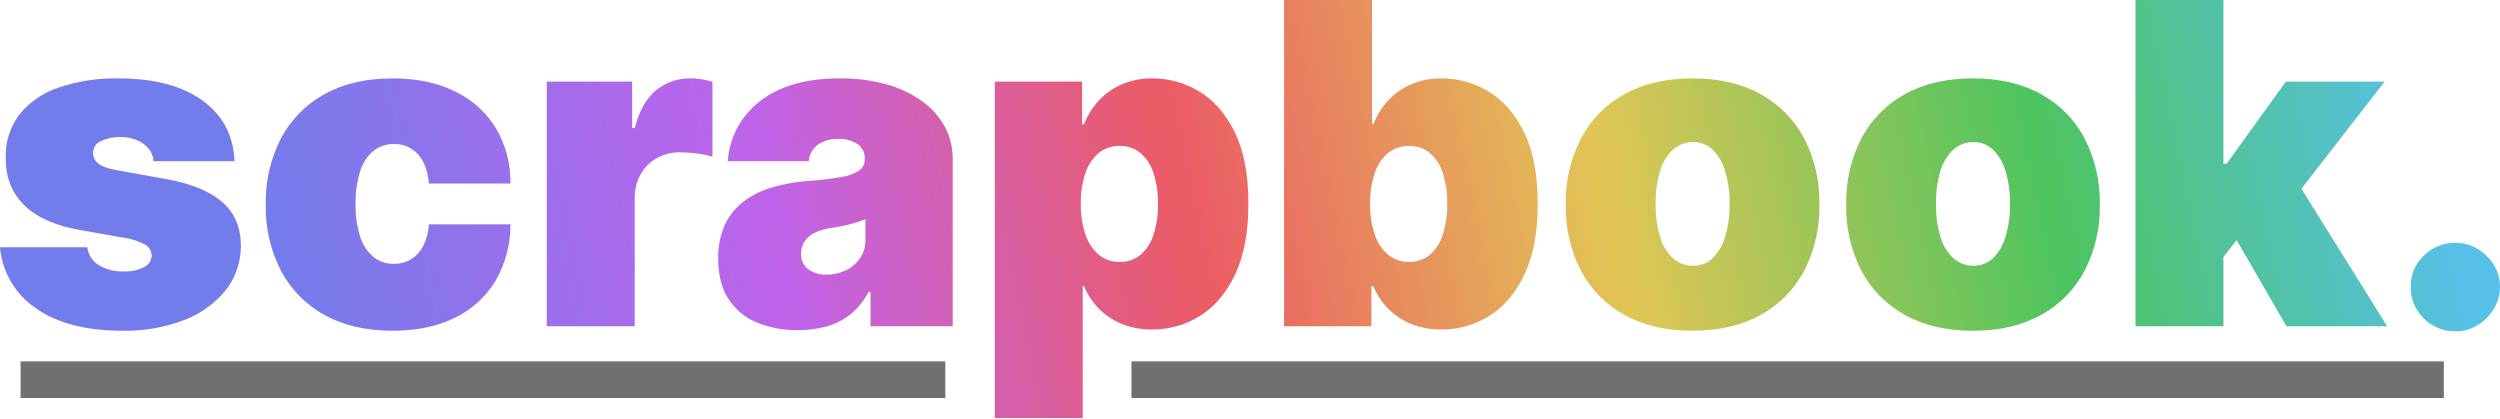
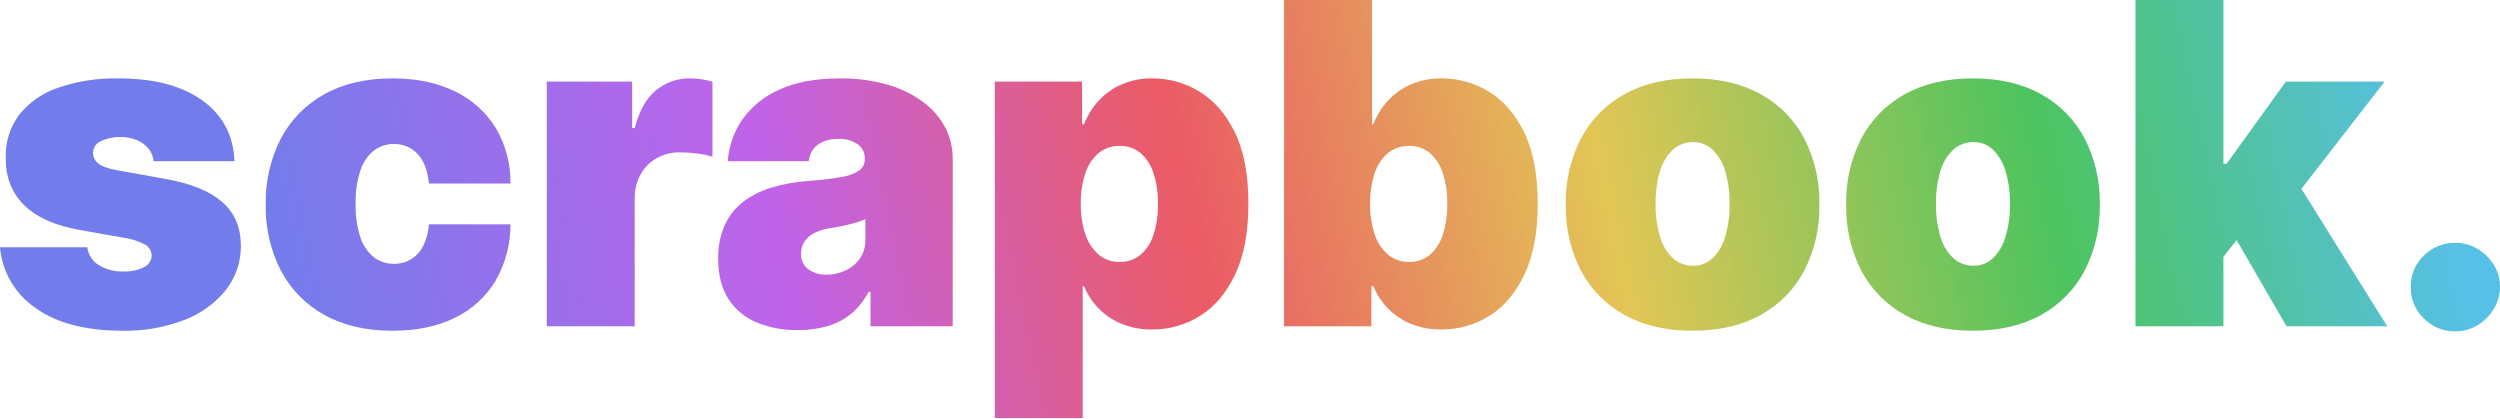
<svg xmlns="http://www.w3.org/2000/svg" width="819.149" height="136.977" viewBox="0 0 819.149 136.977">
  <defs>
    <linearGradient id="linear-gradient" x1="0.083" y1="-0.258" x2="0.947" y2="-0.288" gradientUnits="objectBoundingBox">
      <stop offset="0" stop-color="#737ceb" />
      <stop offset="0.232" stop-color="#c063ea" />
      <stop offset="0.419" stop-color="#eb5b66" />
      <stop offset="0.424" stop-color="#eb5b66" />
      <stop offset="0.616" stop-color="#e2c655" />
      <stop offset="0.818" stop-color="#4dc45e" />
      <stop offset="1" stop-color="#57c0e6" />
    </linearGradient>
  </defs>
  <g id="Group_322" data-name="Group 322" transform="translate(-238.759 -77.091)">
    <g id="Group_155" data-name="Group 155">
      <path id="Path_421" data-name="Path 421" d="M80.6-54.081H54.081a7.3,7.3,0,0,0-1.723-4.228,9.916,9.916,0,0,0-3.889-2.741,13.805,13.805,0,0,0-5.246-.966,13.872,13.872,0,0,0-6.369,1.357,4.108,4.108,0,0,0-2.61,3.863,4.306,4.306,0,0,0,1.54,3.289q1.592,1.514,6.186,2.349l16.287,2.923q12.32,2.245,18.349,7.543t6.081,14.173A23.278,23.278,0,0,1,77.6-11.667a32.251,32.251,0,0,1-13.729,9.71A53.793,53.793,0,0,1,44.058,1.462q-18.375,0-28.737-7.517A26.8,26.8,0,0,1,3.759-25.892H32.365a8.111,8.111,0,0,0,3.785,5.873,14.753,14.753,0,0,0,8.117,2.062,14.018,14.018,0,0,0,6.551-1.357,4.327,4.327,0,0,0,2.636-3.863,4.248,4.248,0,0,0-2.271-3.654,20.788,20.788,0,0,0-6.917-2.192l-14.2-2.506Q17.8-33.67,11.693-39.673T5.638-55.125A22.361,22.361,0,0,1,10.049-69.3a27.565,27.565,0,0,1,12.789-8.874A57.425,57.425,0,0,1,42.6-81.226q17.383,0,27.432,7.2T80.6-54.081ZM132.384,1.462q-13.05,0-22.342-5.194A35.332,35.332,0,0,1,95.79-18.244a45.378,45.378,0,0,1-4.959-21.638A45.378,45.378,0,0,1,95.79-61.52a35.332,35.332,0,0,1,14.251-14.512q9.292-5.194,22.342-5.194,11.8,0,20.437,4.254a31.741,31.741,0,0,1,13.39,12.006,34.462,34.462,0,0,1,4.8,18.192H144.286q-.574-6.316-3.628-9.631a10.2,10.2,0,0,0-7.856-3.315,10.488,10.488,0,0,0-6.577,2.166,13.874,13.874,0,0,0-4.385,6.525,32.7,32.7,0,0,0-1.566,10.936,32.7,32.7,0,0,0,1.566,10.936,13.874,13.874,0,0,0,4.385,6.525,10.488,10.488,0,0,0,6.577,2.166,10.656,10.656,0,0,0,5.638-1.488,11.016,11.016,0,0,0,3.993-4.385,17.814,17.814,0,0,0,1.853-7.073h26.727a36.353,36.353,0,0,1-4.855,18.453A31.415,31.415,0,0,1,152.873-2.819Q144.286,1.462,132.384,1.462ZM182.915,0V-80.182h27.98v15.243h.835q2.192-8.457,6.969-12.372a17.127,17.127,0,0,1,11.2-3.915,24.342,24.342,0,0,1,3.732.287,26.086,26.086,0,0,1,3.576.809v24.587a25.8,25.8,0,0,0-5.272-1.1A47.4,47.4,0,0,0,226.555-57a15.149,15.149,0,0,0-7.6,1.905,13.789,13.789,0,0,0-5.3,5.325,16.021,16.021,0,0,0-1.931,8.013V0Zm82.27,1.253a33.957,33.957,0,0,1-13.546-2.532,20.224,20.224,0,0,1-9.214-7.7q-3.341-5.168-3.341-13.155a25.785,25.785,0,0,1,2.245-11.249,20.264,20.264,0,0,1,6.264-7.648,29.53,29.53,0,0,1,9.37-4.542,56.188,56.188,0,0,1,11.563-2.036,108.191,108.191,0,0,0,10.832-1.279,14.422,14.422,0,0,0,5.925-2.14,4.388,4.388,0,0,0,1.827-3.68v-.209a5.494,5.494,0,0,0-2.4-4.8,10.552,10.552,0,0,0-6.16-1.67,11.487,11.487,0,0,0-6.708,1.8,7.64,7.64,0,0,0-3.106,5.507H242.216a27.337,27.337,0,0,1,4.672-13.494,28.869,28.869,0,0,1,12.137-9.918q7.987-3.732,19.941-3.732a54.789,54.789,0,0,1,15.452,2.01,36.572,36.572,0,0,1,11.641,5.586,25.021,25.021,0,0,1,7.334,8.352,21.786,21.786,0,0,1,2.532,10.362V0H288.989V-11.276h-.626a23.313,23.313,0,0,1-5.82,7.256A21.8,21.8,0,0,1,274.764,0,34.59,34.59,0,0,1,265.185,1.253Zm9.4-18.166a14.4,14.4,0,0,0,6.186-1.357,11.912,11.912,0,0,0,4.724-3.915,10.407,10.407,0,0,0,1.827-6.212V-35.08q-1.148.47-2.427.887t-2.715.783q-1.436.365-3.028.679t-3.315.574a16.531,16.531,0,0,0-5.455,1.7,8.138,8.138,0,0,0-3.132,2.871,7.214,7.214,0,0,0-1.018,3.785,6.023,6.023,0,0,0,2.349,5.116A9.684,9.684,0,0,0,274.581-16.913Zm55.125,46.982V-80.182h28.607v13.99h.626a24.521,24.521,0,0,1,4.594-7.491,22.339,22.339,0,0,1,7.517-5.481,24.787,24.787,0,0,1,10.44-2.062A29.327,29.327,0,0,1,396.6-77q7.178,4.228,11.693,13.311t4.515,23.6q0,13.886-4.307,23.021T397.02-3.445a29.1,29.1,0,0,1-15.739,4.489A25.74,25.74,0,0,1,371.232-.809a22.369,22.369,0,0,1-7.517-5.064,22.878,22.878,0,0,1-4.776-7.282h-.418V30.068Zm28.189-70.159a29.715,29.715,0,0,0,1.54,10.1,14.71,14.71,0,0,0,4.385,6.577,10.43,10.43,0,0,0,6.812,2.323,10.373,10.373,0,0,0,6.76-2.271,14.2,14.2,0,0,0,4.281-6.525,31.035,31.035,0,0,0,1.488-10.205A31.035,31.035,0,0,0,381.673-50.3a14.2,14.2,0,0,0-4.281-6.525,10.373,10.373,0,0,0-6.76-2.271,10.583,10.583,0,0,0-6.812,2.271,14.341,14.341,0,0,0-4.385,6.525A30.068,30.068,0,0,0,357.895-40.091ZM424.5,0V-106.909H453.32v40.717h.418a24.521,24.521,0,0,1,4.594-7.491,22.339,22.339,0,0,1,7.517-5.481,24.787,24.787,0,0,1,10.44-2.062A29.326,29.326,0,0,1,491.4-77q7.178,4.228,11.693,13.311t4.515,23.6q0,13.886-4.307,23.021T491.818-3.445A29.1,29.1,0,0,1,476.08,1.044,25.74,25.74,0,0,1,466.031-.809a22.369,22.369,0,0,1-7.517-5.064,22.879,22.879,0,0,1-4.776-7.282h-.626V0Zm28.189-40.091a29.715,29.715,0,0,0,1.54,10.1,14.71,14.71,0,0,0,4.385,6.577,10.43,10.43,0,0,0,6.812,2.323,10.373,10.373,0,0,0,6.76-2.271,14.2,14.2,0,0,0,4.281-6.525,31.035,31.035,0,0,0,1.488-10.205A31.035,31.035,0,0,0,476.471-50.3a14.2,14.2,0,0,0-4.281-6.525,10.373,10.373,0,0,0-6.76-2.271,10.583,10.583,0,0,0-6.812,2.271,14.341,14.341,0,0,0-4.385,6.525A30.068,30.068,0,0,0,452.693-40.091ZM558.349,1.462q-13.05,0-22.342-5.194a35.332,35.332,0,0,1-14.251-14.512A45.378,45.378,0,0,1,516.8-39.882a45.378,45.378,0,0,1,4.959-21.638,35.332,35.332,0,0,1,14.251-14.512q9.292-5.194,22.342-5.194t22.342,5.194A35.332,35.332,0,0,1,594.943-61.52,45.378,45.378,0,0,1,599.9-39.882a45.378,45.378,0,0,1-4.959,21.638A35.332,35.332,0,0,1,580.692-3.732Q571.4,1.462,558.349,1.462Zm.209-21.3a9.007,9.007,0,0,0,6.316-2.453,15.919,15.919,0,0,0,4.124-7,35.443,35.443,0,0,0,1.462-10.806A35.385,35.385,0,0,0,569-50.923a15.919,15.919,0,0,0-4.124-6.969,9.007,9.007,0,0,0-6.316-2.453,9.652,9.652,0,0,0-6.63,2.453,15.411,15.411,0,0,0-4.228,6.969,35.385,35.385,0,0,0-1.462,10.832A35.443,35.443,0,0,0,547.7-29.285a15.412,15.412,0,0,0,4.228,7A9.652,9.652,0,0,0,558.558-19.837Zm91.666,21.3q-13.05,0-22.342-5.194a35.332,35.332,0,0,1-14.251-14.512,45.378,45.378,0,0,1-4.959-21.638,45.378,45.378,0,0,1,4.959-21.638,35.332,35.332,0,0,1,14.251-14.512q9.292-5.194,22.342-5.194t22.342,5.194A35.332,35.332,0,0,1,686.818-61.52a45.378,45.378,0,0,1,4.959,21.638,45.378,45.378,0,0,1-4.959,21.638A35.332,35.332,0,0,1,672.567-3.732Q663.275,1.462,650.224,1.462Zm.209-21.3a9.007,9.007,0,0,0,6.316-2.453,15.919,15.919,0,0,0,4.124-7,35.443,35.443,0,0,0,1.462-10.806,35.385,35.385,0,0,0-1.462-10.832,15.919,15.919,0,0,0-4.124-6.969,9.007,9.007,0,0,0-6.316-2.453,9.652,9.652,0,0,0-6.63,2.453,15.411,15.411,0,0,0-4.228,6.969,35.385,35.385,0,0,0-1.462,10.832,35.443,35.443,0,0,0,1.462,10.806,15.412,15.412,0,0,0,4.228,7A9.652,9.652,0,0,0,650.433-19.837ZM729.362-19l.209-34.244h3.758l19.419-26.936h32.365L752.54-38.212H744.4ZM703.47,0V-106.909h28.815V0Zm49.487,0L734.582-31.739,753.375-52.2,785.949,0Zm55.334,1.67a14.214,14.214,0,0,1-10.362-4.254,13.838,13.838,0,0,1-4.254-10.362,13.573,13.573,0,0,1,4.254-10.179,14.259,14.259,0,0,1,10.362-4.228,14.247,14.247,0,0,1,10.153,4.228,13.773,13.773,0,0,1,4.463,10.179,14.055,14.055,0,0,1-2.114,7.387,15.664,15.664,0,0,1-5.351,5.272A13.732,13.732,0,0,1,808.291,1.67Z" transform="translate(235 184)" fill="url(#linear-gradient)" />
    </g>
-     <line id="Line_27" data-name="Line 27" x2="303" transform="translate(245.5 201.5)" fill="none" stroke="#707070" stroke-width="12" />
-     <line id="Line_28" data-name="Line 28" x2="430" transform="translate(609.5 201.5)" fill="none" stroke="#707070" stroke-width="12" />
  </g>
</svg>
